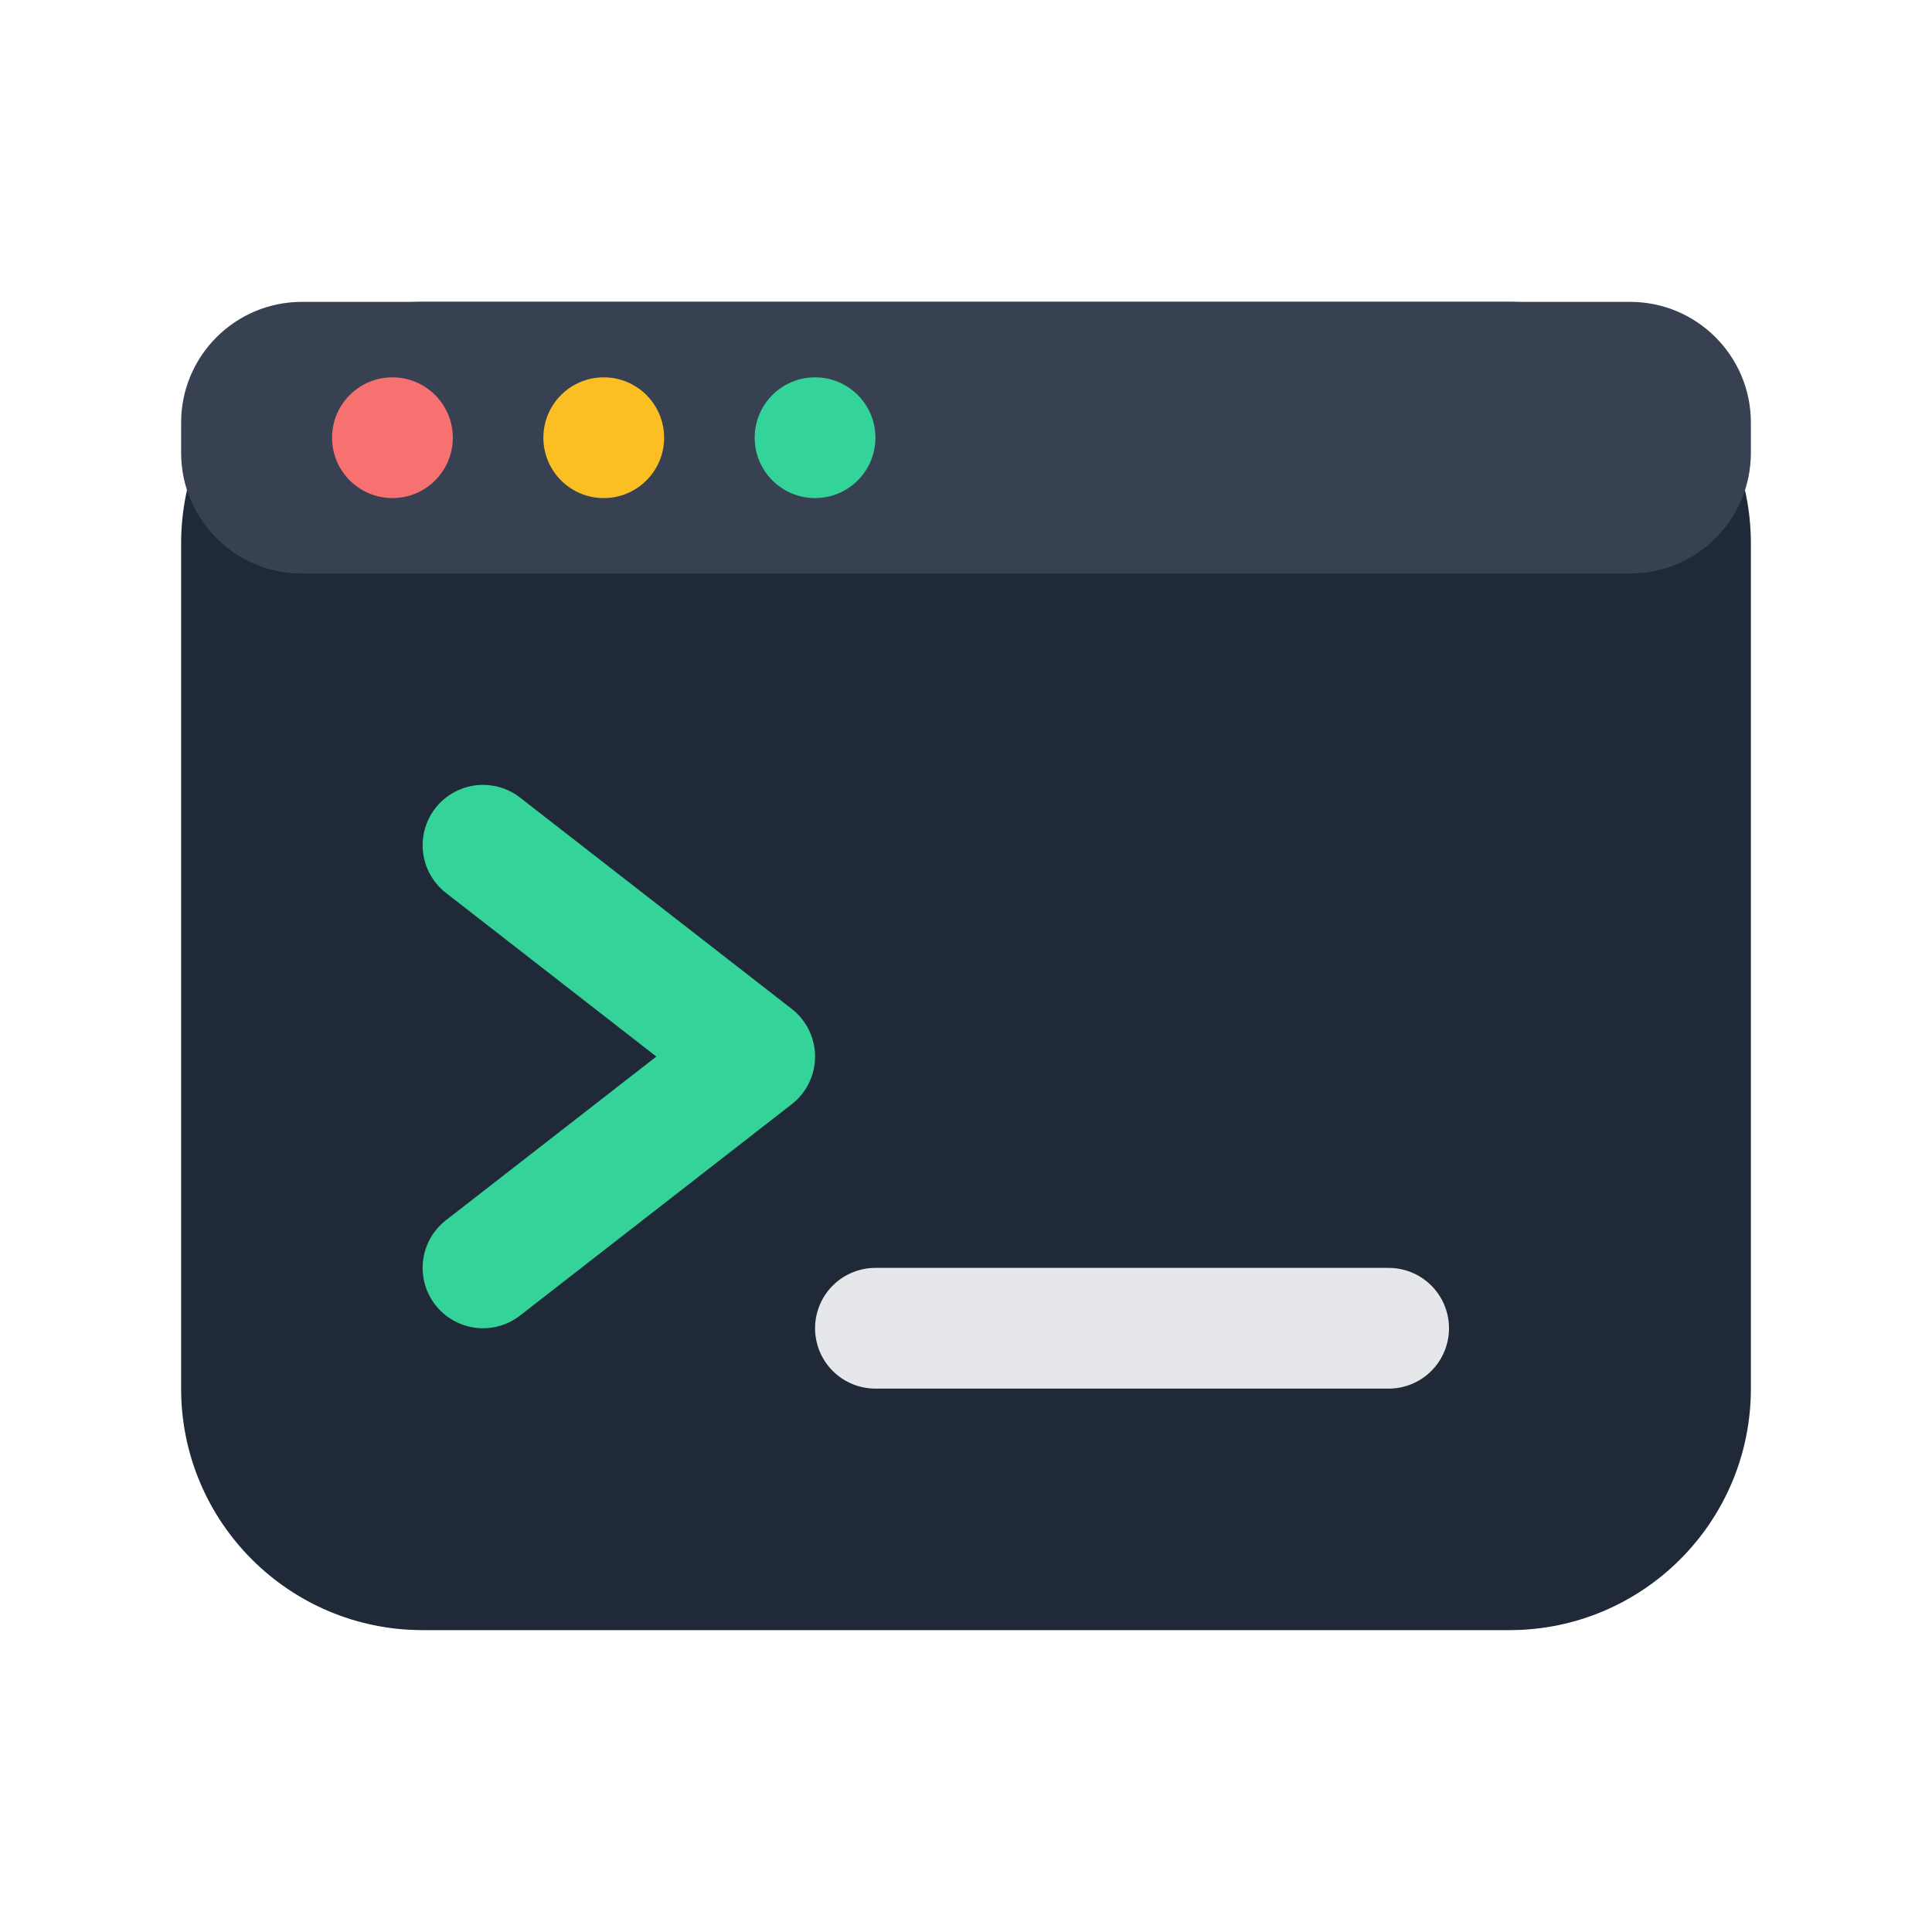
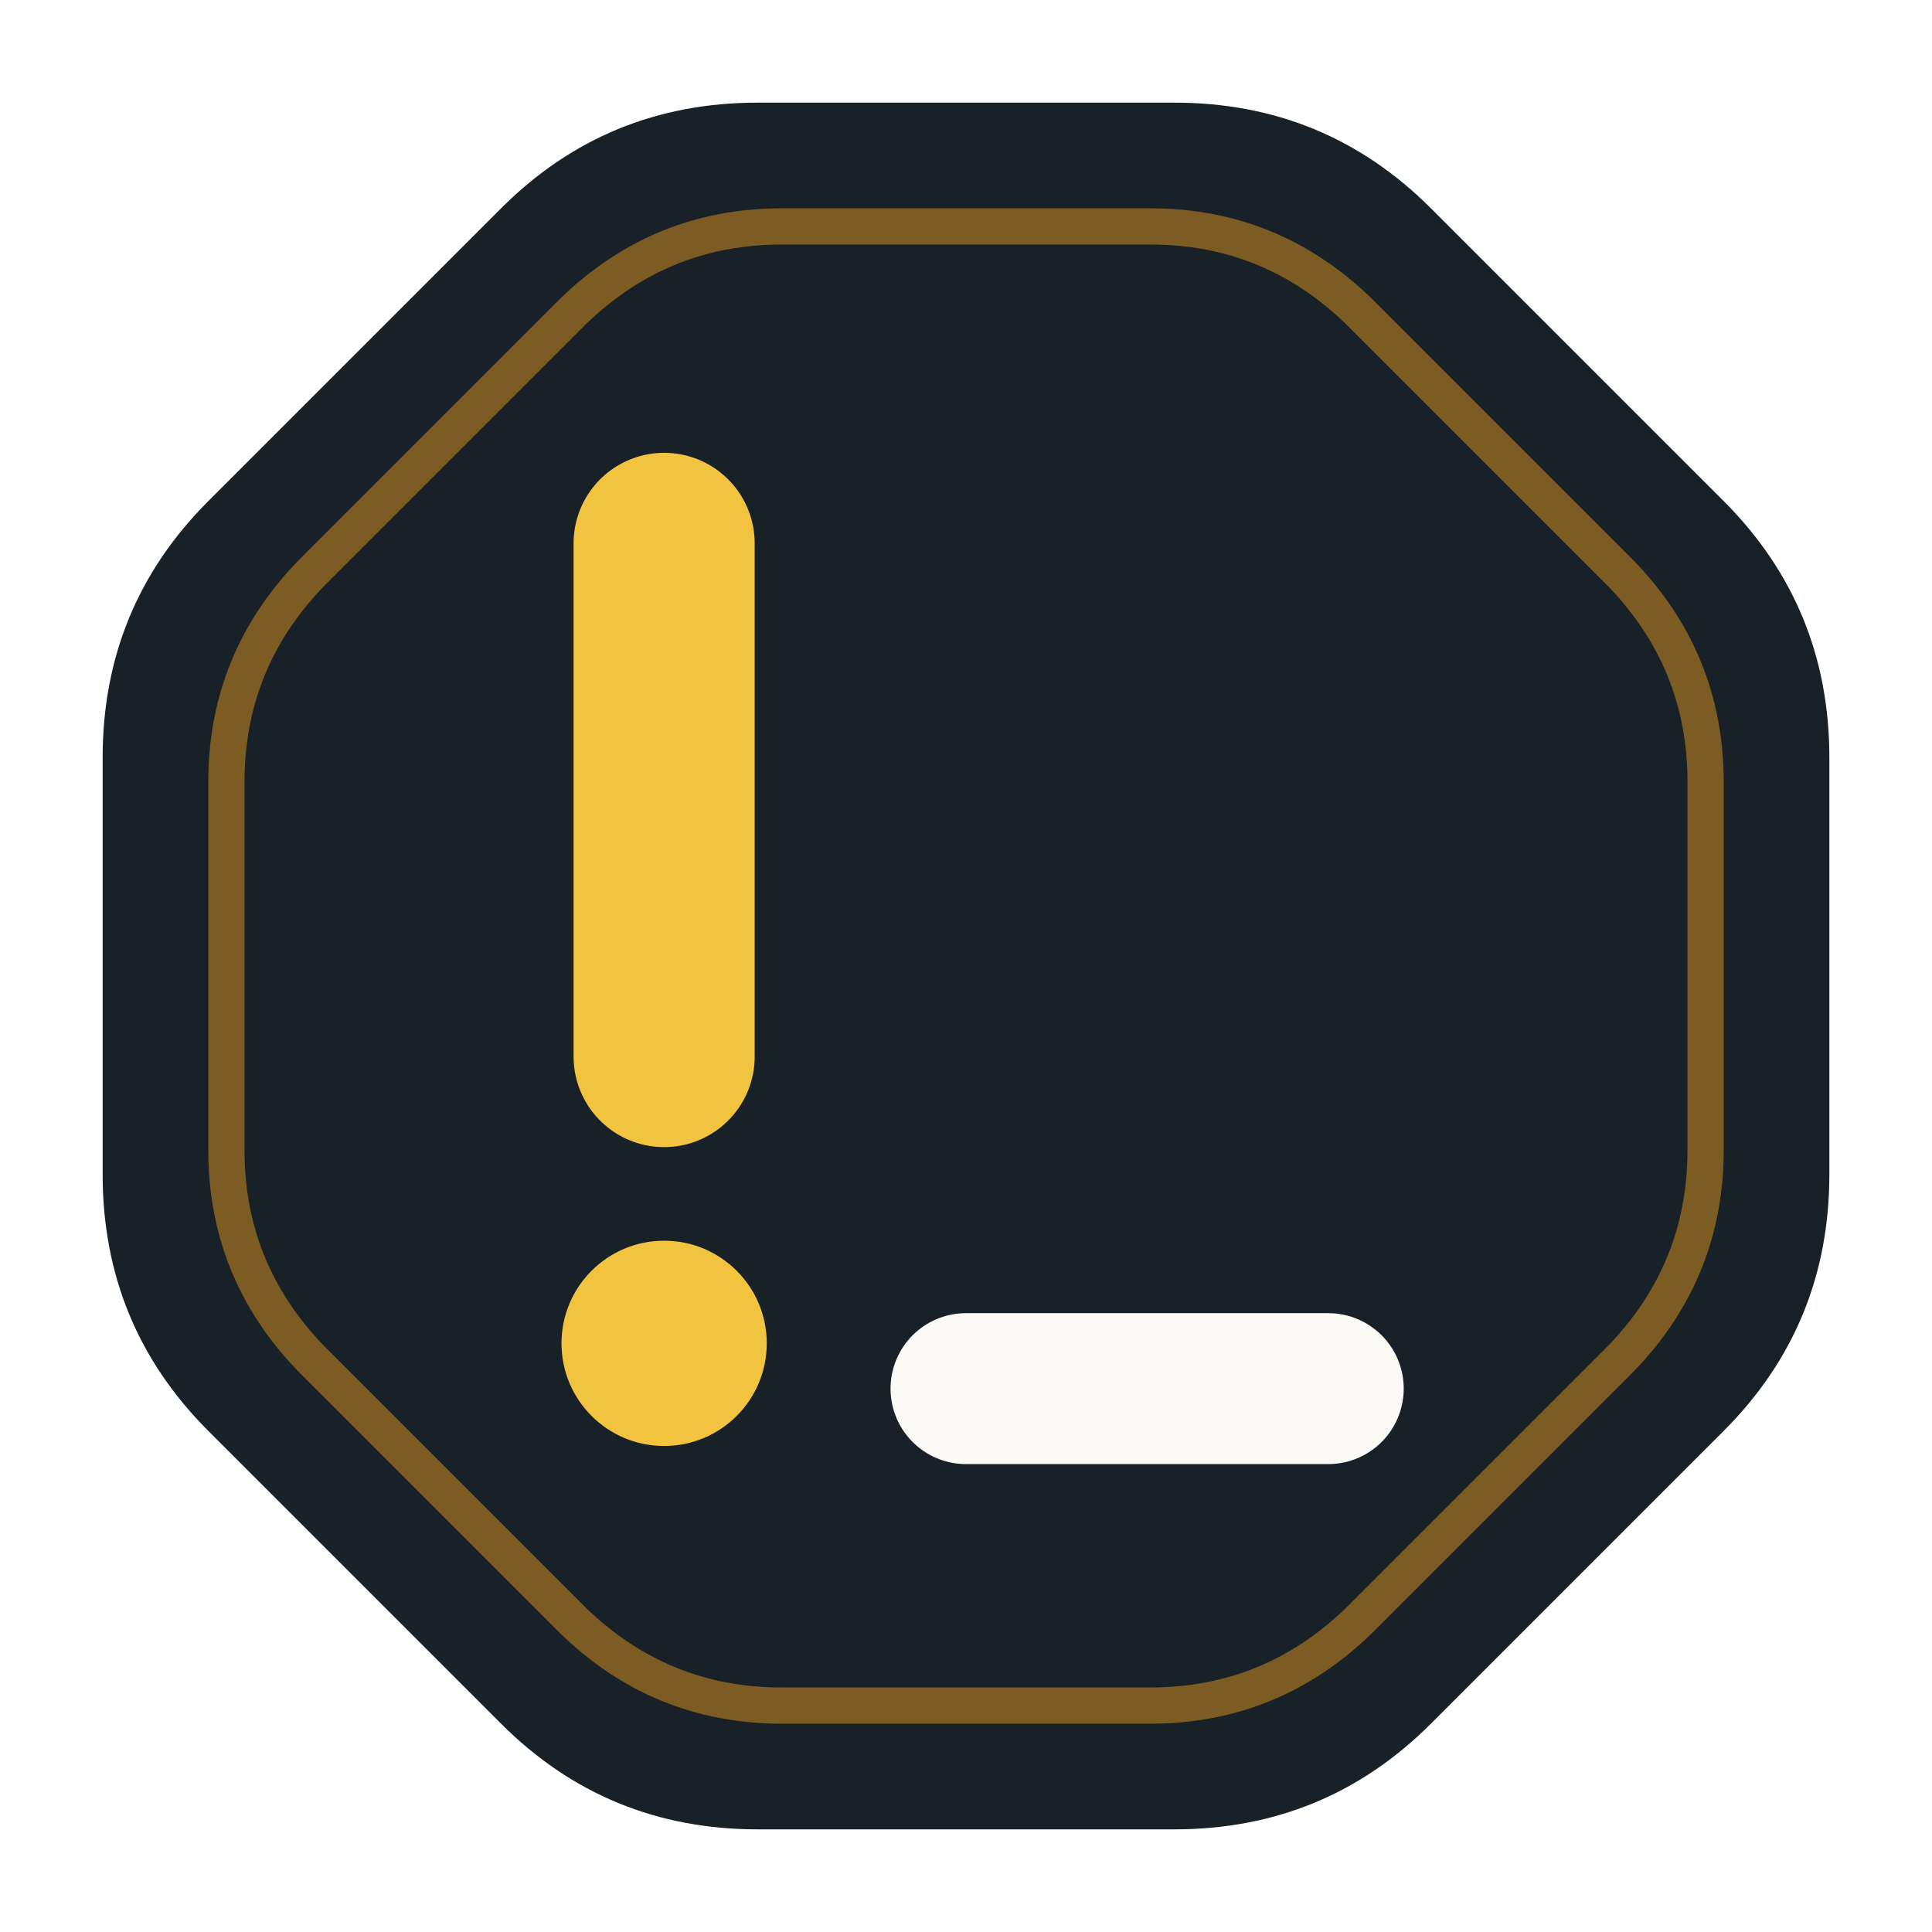
- <svg xmlns="http://www.w3.org/2000/svg" viewBox="0 0 64 64">
-   <rect x="6" y="10" width="52" height="44" rx="8" fill="#1f2937" />
-   <rect x="6" y="10" width="52" height="9" rx="4" fill="#374151" />
-   <circle cx="13" cy="14.5" r="2" fill="#f87171" />
-   <circle cx="20" cy="14.5" r="2" fill="#fbbf24" />
-   <circle cx="27" cy="14.5" r="2" fill="#34d399" />
-   <path d="M16 28 L25 35 L16 42" fill="none" stroke="#34d399" stroke-width="4" stroke-linecap="round" stroke-linejoin="round" />
-   <path d="M29 44 H46" stroke="#e5e7eb" stroke-width="4" stroke-linecap="round" />
+ <svg xmlns="http://www.w3.org/2000/svg" viewBox="0 0 64 64" role="img" aria-label="shell">
+   <path d="M60.6 38.9 Q60.6 43.9 57.1 47.4 L47.4 57.1 Q43.9 60.6 38.9 60.6 L25.1 60.6 Q20.1 60.6 16.6 57.1 L6.9 47.4 Q3.4 43.9 3.4 38.9 L3.4 25.1 Q3.4 20.1 6.9 16.6 L16.6 6.9 Q20.1 3.4 25.1 3.4 L38.9 3.4 Q43.9 3.4 47.4 6.9 L57.1 16.6 Q60.6 20.1 60.6 25.1 Z" fill="#182028" />
+   <path d="M56.5 38.1 Q56.5 42.1 53.7 45.0 L45.0 53.7 Q42.1 56.5 38.1 56.5 L25.9 56.5 Q21.9 56.5 19.0 53.7 L10.3 45.0 Q7.5 42.1 7.5 38.1 L7.5 25.9 Q7.5 21.9 10.3 19.0 L19.0 10.3 Q21.9 7.5 25.9 7.5 L38.1 7.5 Q42.1 7.5 45.0 10.3 L53.7 19.0 Q56.5 21.9 56.5 25.9 Z" fill="none" stroke="#C0841F" stroke-width="1.2" opacity="0.6" />
+   <path d="M22 18 V35" stroke="#F2C33F" stroke-width="6" stroke-linecap="round" />
+   <circle cx="22" cy="44.5" r="3.4" fill="#F2C33F" />
+   <path d="M32 46 H44" stroke="#FBFAF6" stroke-width="5" stroke-linecap="round" />
</svg>
